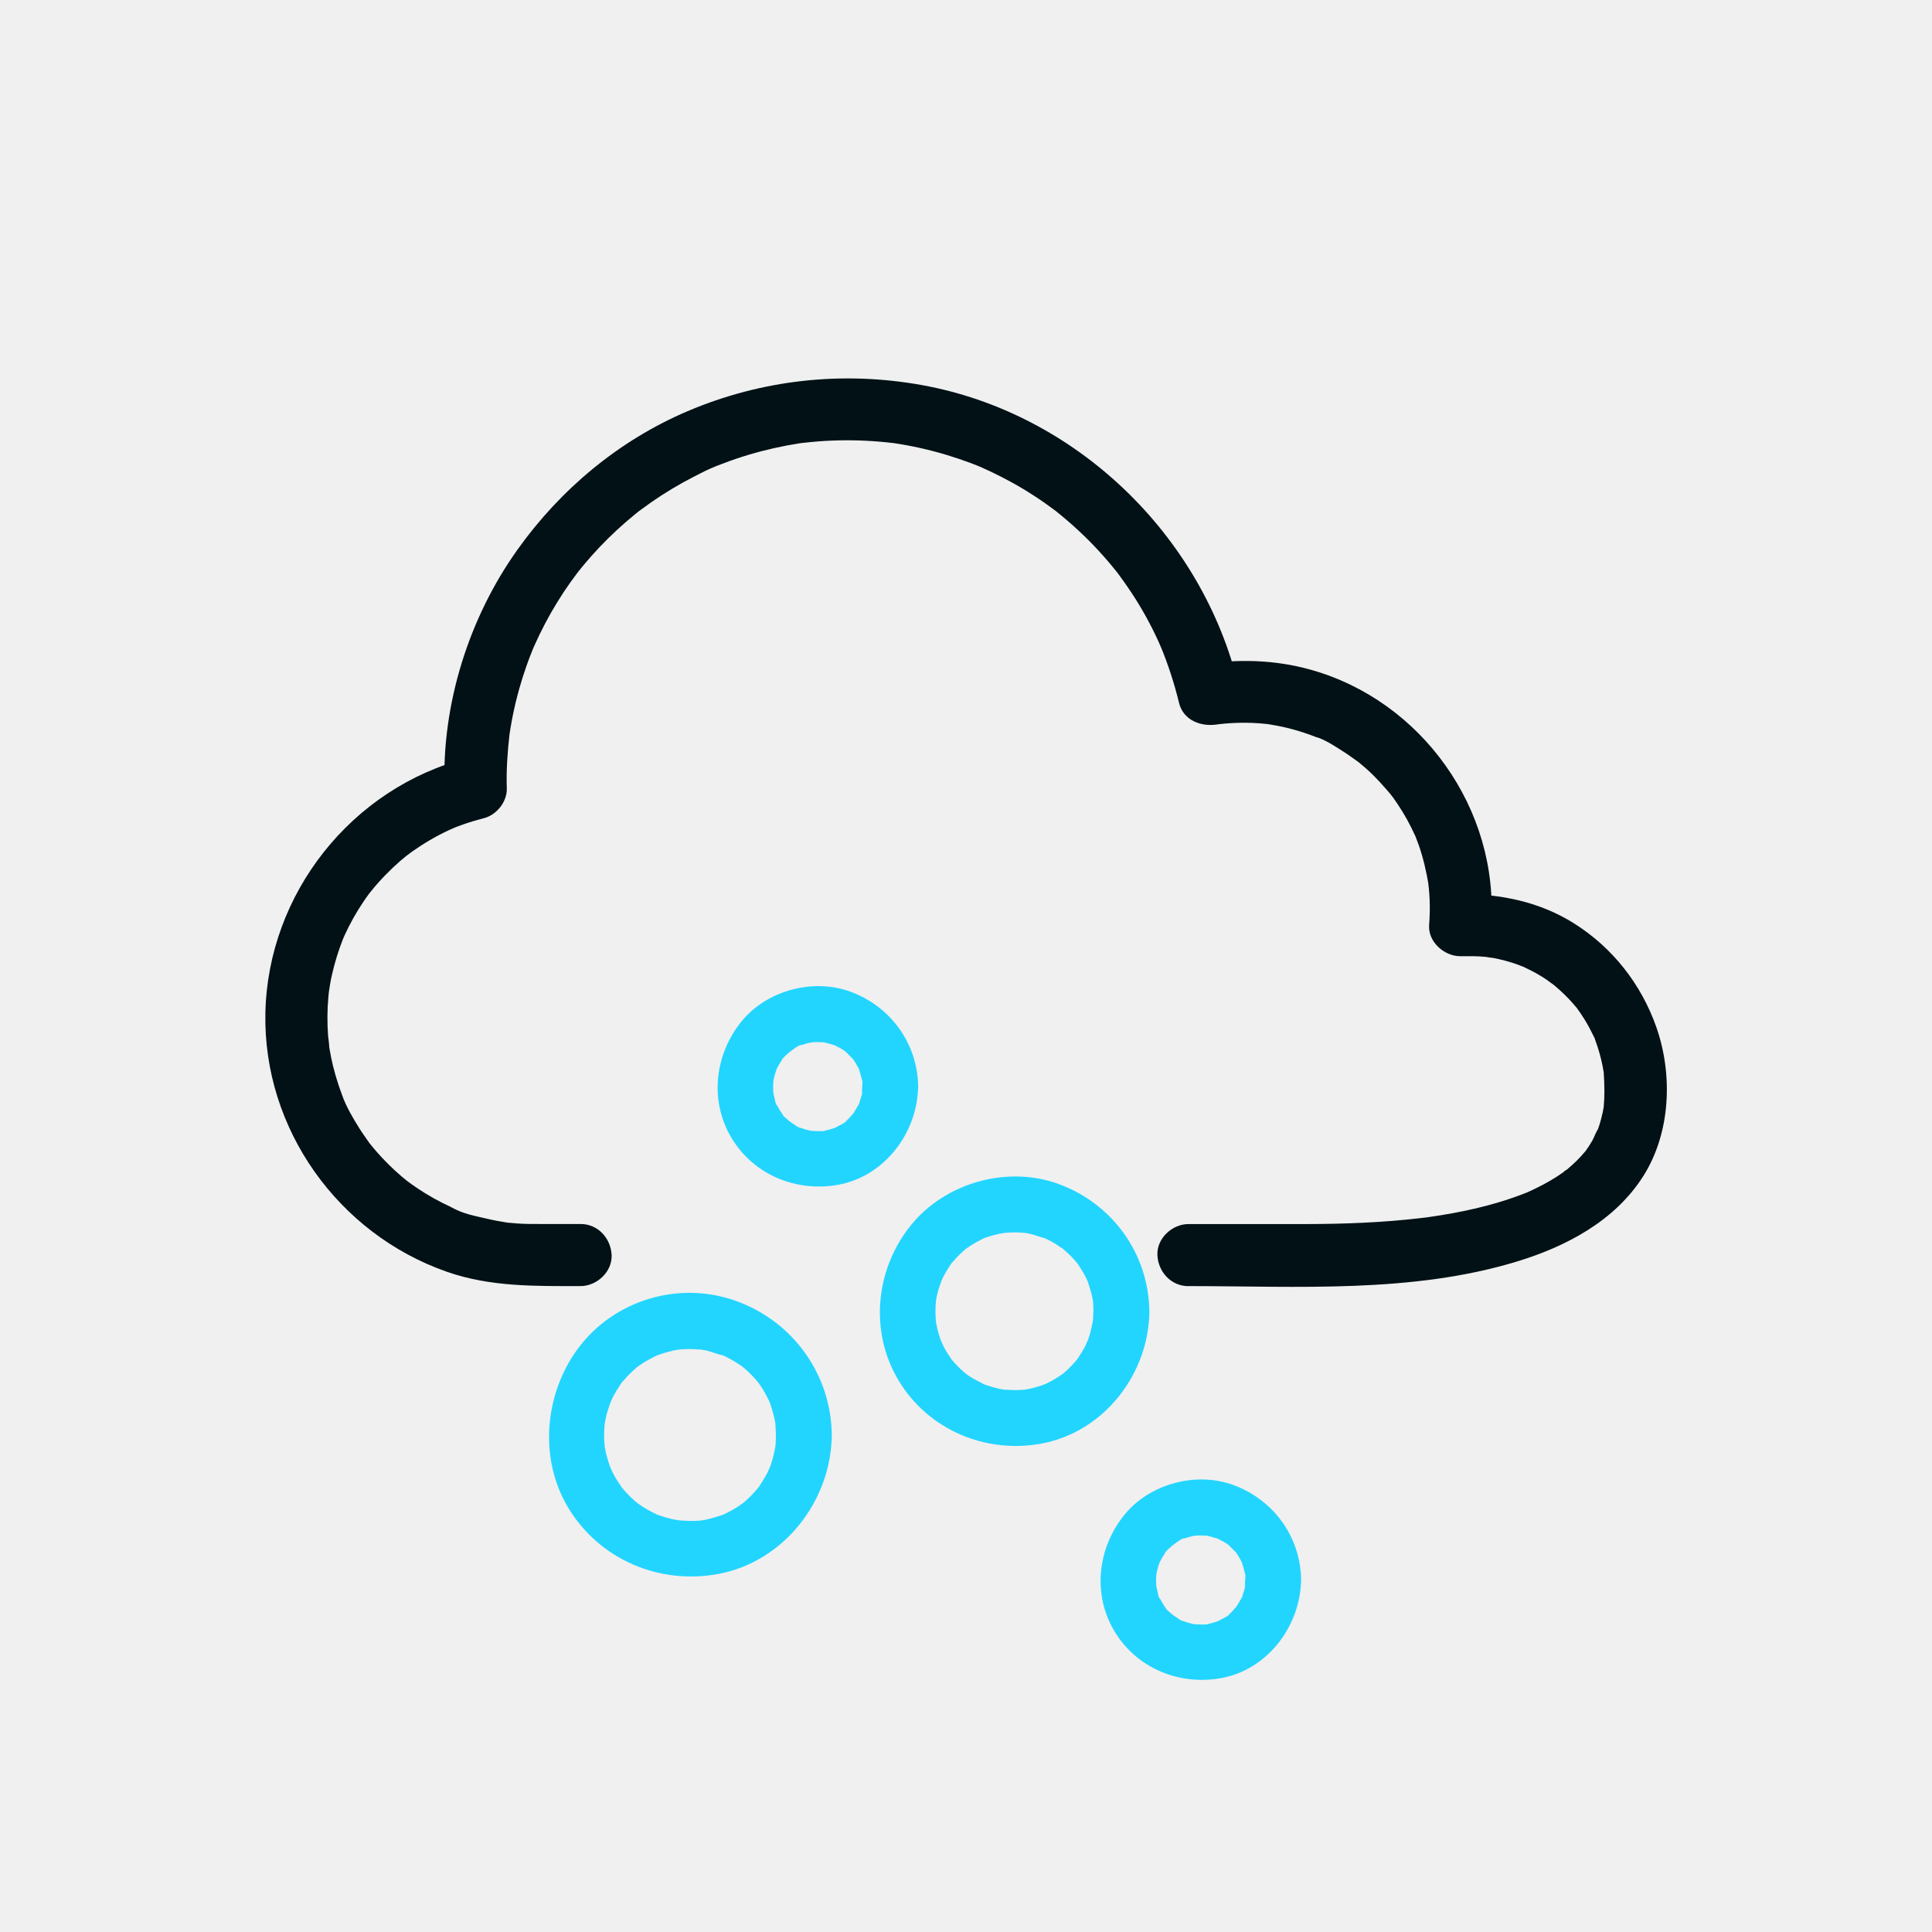
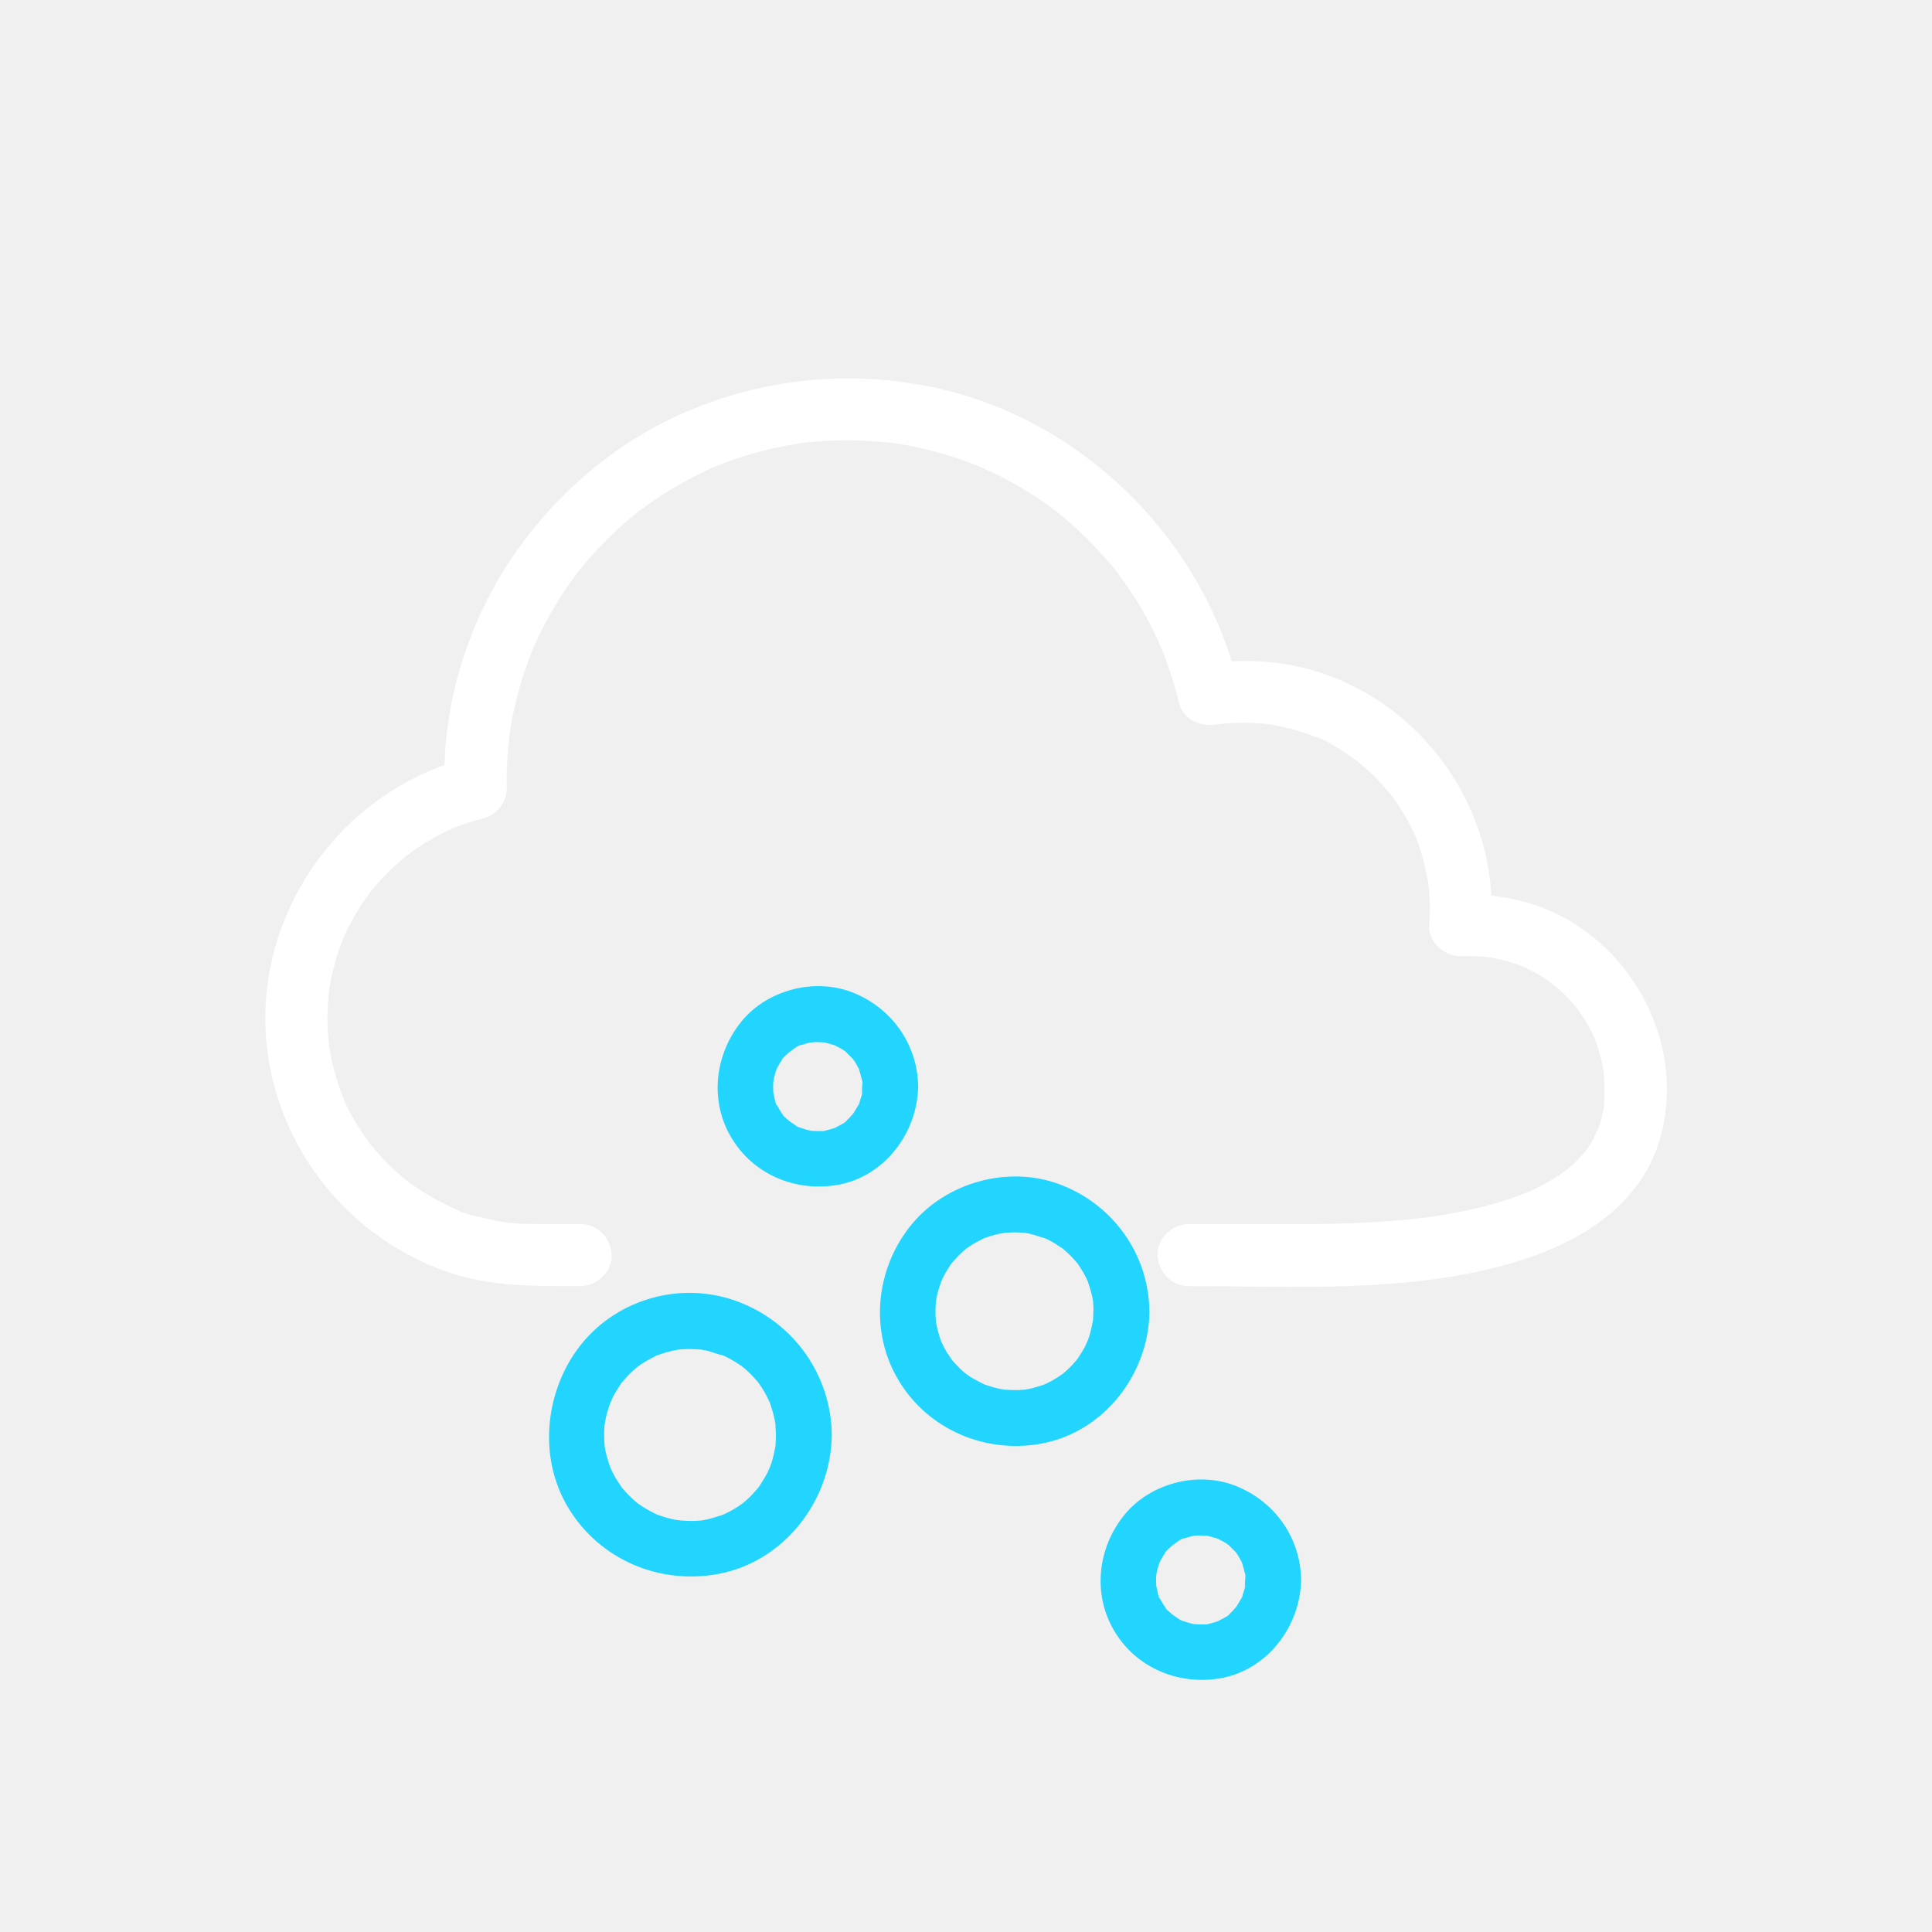
- <svg xmlns="http://www.w3.org/2000/svg" version="1.1" viewBox="0 0 280 280">
+ <svg xmlns="http://www.w3.org/2000/svg" id="hail" version="1.1" viewBox="0 0 280 280">
  <defs>
    <style>
-       .cls-1 {
-         fill: #22d5ff;
+       .st0 {
+         fill: #fff;
      }

-       .cls-2 {
-         fill: #011116;
+       .st1 {
+         fill: #22d5ff;
      }
    </style>
  </defs>
-   <g>
-     <g id="night">
-       <path class="cls-2" d="M172.21,186.39c15.79,0,32.35,1.09,47.63-3.56,7.16-2.18,14.2-5.89,18.31-12.37,4-6.3,4.32-14.77,1.87-21.68-2.19-6.18-6.33-11.45-11.89-14.95-5.02-3.16-10.67-4.28-16.53-4.28l4.5,4.5c1.18-16.74-10.03-32.5-26.18-37-5.23-1.46-10.6-1.57-15.94-.74l5.54,3.14c-5.29-21.94-23.62-39.62-45.91-43.64-11.51-2.08-23.24-.79-34,3.8-9.92,4.23-18.38,11.3-24.62,20.06-7.03,9.86-10.99,22.4-10.56,34.54l3.3-4.34c-16.76,4.3-28.91,19.64-29.27,36.94-.34,16.78,10.54,31.99,26.29,37.5,6.3,2.21,12.82,2.08,19.39,2.08,2.35,0,4.61-2.07,4.5-4.5s-1.98-4.5-4.5-4.5h-5.98c-1.04,0-2.07,0-3.11-.07-.4-.03-.8-.06-1.2-.1-.19-.02-.49-.02-.68-.08.91.27.47.07.18.02-.89-.14-1.78-.3-2.66-.51-1.58-.37-3.69-.74-5.08-1.61.97.6-.17-.08-.44-.2-.35-.16-.69-.33-1.04-.5-.83-.42-1.64-.87-2.44-1.36-.7-.43-1.38-.88-2.04-1.35-.36-.26-.96-.72-.27-.17-.38-.3-.76-.61-1.14-.93-1.32-1.13-2.56-2.35-3.7-3.66-.25-.29-.49-.58-.73-.87-.14-.17-.27-.34-.41-.51.63.8.24.31.11.13-.5-.72-1.01-1.42-1.47-2.16-.91-1.46-1.84-3.03-2.43-4.66.35.96-.03-.12-.16-.46-.14-.36-.26-.73-.39-1.1-.3-.9-.56-1.81-.79-2.73-.2-.82-.37-1.65-.51-2.49-.03-.17-.05-.34-.08-.5-.15-.95.05.17.02.18.07-.03-.14-1.38-.15-1.54-.14-1.89-.13-3.79.04-5.68.04-.42.09-.83.13-1.24-.12,1.14.05-.25.11-.56.16-.92.37-1.84.61-2.74s.51-1.78.82-2.65c.13-.38.28-.76.42-1.13.06-.14.35-.83.1-.26-.26.61.13-.29.19-.41.76-1.65,1.65-3.25,2.67-4.76.25-.38.51-.75.78-1.11.13-.18.27-.36.41-.54-.61.83-.11.15.03-.02.64-.79,1.32-1.55,2.03-2.28.67-.69,1.37-1.35,2.09-1.98.43-.37.87-.72,1.31-1.08-.75.61.14-.09.45-.31,1.67-1.18,3.44-2.22,5.3-3.09.35-.16,1.41-.59.5-.24.48-.18.96-.38,1.45-.55,1.04-.37,2.09-.68,3.16-.96,1.85-.48,3.37-2.4,3.3-4.34-.09-2.61.1-5.21.39-7.8.08-.72-.18,1.12,0,0,.05-.34.1-.68.16-1.01.09-.56.2-1.12.31-1.68.27-1.33.58-2.64.95-3.94.3-1.08.64-2.14,1.01-3.2.22-.63.45-1.25.7-1.88.08-.21.17-.41.25-.62.19-.46.17-.41-.07.16.09-.2.18-.41.26-.61.98-2.21,2.11-4.36,3.38-6.42.6-.98,1.24-1.94,1.9-2.87.35-.49.71-.97,1.07-1.45-.63.85-.17.21,0,0,.24-.3.48-.6.72-.89,1.53-1.85,3.18-3.59,4.94-5.22.88-.81,1.79-1.6,2.72-2.35.17-.14.34-.27.51-.41.88-.7-.78.57.13-.09.53-.39,1.06-.78,1.59-1.15,1.98-1.38,4.06-2.62,6.2-3.72,1.07-.55,2.17-1.13,3.3-1.55-1.16.43.49-.19.77-.3.67-.26,1.35-.51,2.04-.74,2.39-.81,4.85-1.45,7.33-1.92.56-.1,1.12-.2,1.68-.29.22-.03,1.37-.26.16-.03.22-.04.46-.06.68-.08,1.38-.16,2.76-.27,4.15-.32,2.63-.1,5.26-.01,7.87.26.3.03.59.07.89.1.73.08-1.11-.18.04,0,.64.1,1.28.2,1.92.32,1.32.24,2.64.54,3.94.88,1.23.32,2.45.69,3.66,1.1.54.19,1.09.38,1.63.58.32.12.64.25.96.37.24.09,1.21.52.2.07,2.3,1.01,4.53,2.14,6.68,3.44,1.06.65,2.11,1.33,3.12,2.05.46.33.91.66,1.37,1,.93.69-.73-.6.16.13.26.21.53.42.79.64,2.17,1.8,4.21,3.76,6.08,5.88.45.51.89,1.02,1.32,1.55.21.26.42.53.64.79.57.71-.47-.64.22.3.84,1.14,1.64,2.3,2.4,3.5s1.41,2.34,2.04,3.54c.35.66.68,1.32.99,1.99.12.26.24.52.36.78.09.2.69,1.61.23.5,1.1,2.67,2,5.42,2.68,8.23.62,2.56,3.19,3.51,5.54,3.14.92-.14.37-.06.17-.03.31-.04.61-.07.92-.09.54-.05,1.08-.08,1.62-.1,1.03-.04,2.06-.03,3.09.04.4.02.81.06,1.21.1.09,0,.68.09.68.08-.01.03-1.13-.18-.18-.02.84.14,1.67.29,2.5.49s1.62.42,2.42.68c.37.12.74.25,1.1.38.21.08.41.16.62.24.53.2.52.13,0-.01,1.5.42,3.05,1.49,4.35,2.32.69.44,1.34.94,2.01,1.4.51.35-.59-.53-.14-.1.12.11.26.21.38.31.38.31.75.63,1.11.96,1.26,1.14,2.35,2.4,3.45,3.69-.57-.66-.08-.1.18.26.22.31.44.62.65.94.49.73.94,1.47,1.37,2.24.4.72.76,1.46,1.11,2.21.07.14.16.3.2.45-.25-.92-.16-.4-.07-.16.16.42.32.83.47,1.25.65,1.87,1.08,3.77,1.41,5.72.09.53-.06-.34-.05-.35-.02,0,.08.76.09.86.05.52.08,1.04.11,1.56.06,1.26.02,2.51-.07,3.77-.17,2.43,2.2,4.5,4.5,4.5.63,0,1.25,0,1.88,0,.58,0,1.16.04,1.73.09l.34.03c.51.06.45.05-.18-.04.09.09.87.14,1,.17,1.21.23,2.4.55,3.55.96.26.09.51.22.78.29.65.18-.97-.47-.01,0,.59.29,1.18.57,1.76.88.52.29,1.04.6,1.54.93.26.17,1.75,1.31.8.54.93.76,1.81,1.55,2.63,2.42.37.4.72.81,1.07,1.22.72.84-.54-.79.09.12.18.27.38.53.56.8.67,1,1.26,2.05,1.77,3.13.13.27.68,1.04.07.13.1.15.17.43.24.62.23.62.44,1.26.61,1.9.15.54.28,1.08.39,1.63.06.28.11.55.15.83.2,1.2-.02-.63.04.33.11,1.66.14,3.27-.01,4.92-.09,1.04.22-1.22.03-.22-.06.3-.1.59-.16.89-.13.61-.29,1.22-.47,1.82-.08.26-.17.52-.26.77-.06.15-.12.3-.18.46-.19.57.28-.65.26-.62-.37.51-.58,1.22-.9,1.78-.28.49-.59.96-.92,1.42-.75,1.04.63-.72-.04.05-.23.27-.46.54-.71.81-.42.45-.86.88-1.32,1.29-.26.24-.54.45-.8.69-.28.25-.72.39.37-.28-.22.14-.43.32-.65.48-1.3.93-2.68,1.72-4.12,2.42-.36.17-.71.34-1.07.5-1.12.51.88-.34-.28.12-.93.37-1.87.71-2.82,1.02-2.04.66-4.13,1.2-6.23,1.63-1.12.23-2.25.44-3.38.62-.57.09-1.14.18-1.71.26-1.19.18,1-.12-.21.03-.36.04-.72.09-1.08.13-5.43.63-10.91.84-16.37.85s-11.44,0-17.16,0c-2.35,0-4.61,2.07-4.5,4.5s1.98,4.5,4.5,4.5h0Z" />
-       <path class="cls-1" d="M124.95,157.5c0,.29-.02.58-.04.88-.03.83.04-.22.04-.22.13.19-.25,1.13-.32,1.37-.05.18-.14.66-.28.79.02-.02.45-.88.07-.21-.27.48-.54.95-.85,1.41-.48.73.47-.39.04-.07-.17.13-.31.35-.46.51-.13.13-.26.26-.39.38l-.2.18c-.34.28-.27.24.18-.12-.2.3-.85.58-1.15.75-.16.09-.33.17-.49.26-.68.39.8-.22-.18.08-.45.14-.89.28-1.35.38-.54.11-.41.35.09.01-.14.09-.55.05-.72.05-.49.02-.97-.02-1.46-.04-.61-.03,1,.21.08,0-.28-.06-.55-.12-.82-.2s-.53-.17-.8-.26c-.56-.18.06.13.2.09-.22.06-.99-.52-1.21-.66-.19-.12-.37-.28-.57-.39-.48-.27.7.66.07.04-.19-.19-1.16-.91-1.14-1.17,0,.13.45.66.13.17-.15-.23-.31-.45-.45-.69-.09-.16-.18-.32-.27-.48l-.13-.25c-.19-.4-.16-.33.07.21-.25-.24-.35-1-.43-1.33-.05-.18-.08-.37-.12-.55-.19-.81.05.87-.02-.2-.03-.44-.03-.88,0-1.32l.02-.29c.05-.46.03-.38-.04.22.06-.11.08-.41.11-.56.1-.46.25-.9.4-1.35.28-.89-.44.76.03-.05.14-.24.25-.49.4-.73.12-.2.25-.38.37-.58l.08-.11c.26-.35.21-.3-.13.17-.01-.19.8-.86.94-.99.07-.07.63-.7.22-.21-.39.46.13-.09.25-.17.25-.17,1.19-.9,1.44-.81,0,0-.96.34-.2.09.27-.09.53-.18.8-.26.18-.05.36-.1.55-.14.07-.02,1-.22.3-.08s.23,0,.32-.01c.24-.01.49-.02.73-.01s.49.03.73.03c.9.03-.74-.19.06.01.55.14,1.08.28,1.62.45.84.27-.51-.35-.07-.03.24.18.58.3.85.46.16.09.31.19.46.29.15.1.3.21.45.32-.46-.36-.52-.4-.18-.12.32.32.64.64.97.97.65.65-.46-.74.05.04.15.23.31.45.45.69s.26.49.4.73c.4.69-.23-.78.03.05.17.54.31,1.07.45,1.62.12.49.19.08-.02-.23.15.22.06.9.06,1.16.03,2.12,1.84,4.15,4.05,4.05s4.08-1.78,4.05-4.05c-.09-6.21-3.93-11.53-9.71-13.71-5.44-2.05-12.17-.26-15.86,4.23-3.91,4.77-4.72,11.51-1.5,16.9s9.39,7.91,15.46,6.82c6.74-1.21,11.51-7.55,11.6-14.24.03-2.12-1.88-4.15-4.05-4.05s-4.02,1.78-4.05,4.05Z" />
-       <path class="cls-1" d="M158.45,190c0,.35-.01.7-.03,1.05-.01.17-.04.34-.04.52-.03.62.14-.66,0-.06-.16.72-.29,1.43-.51,2.13-.1.32-.23.63-.33.94.28-.84-.09.17-.2.39-.32.64-.7,1.23-1.09,1.83-.04.06-.35.51-.07.12.3-.42-.11.13-.19.23-.21.25-.43.49-.65.73-.49.51-1.01.99-1.57,1.43.63-.49-.13.07-.37.22-.28.18-.56.35-.84.51s-.58.31-.88.46c-.15.07-.3.14-.45.21.51-.23.27-.11-.11.02-.64.21-1.28.41-1.93.55-.15.03-1.11.19-.64.13.51-.07-.07,0-.14,0-.29.02-.58.04-.87.05-.7.02-1.39-.04-2.09-.07-.47-.02.17.03.23.04-.17-.03-.34-.06-.5-.09-.44-.08-.88-.19-1.31-.31-.32-.09-.64-.2-.95-.3-.16-.05-.31-.12-.47-.17.06.02.6.31.21.09-.67-.38-1.37-.68-2.02-1.1-.13-.08-.9-.61-.52-.34s-.36-.3-.48-.4c-.57-.51-1.1-1.05-1.6-1.63-.11-.12-.21-.25-.31-.38.04.05.35.55.14.17-.18-.33-.43-.63-.63-.96-.17-.28-.33-.57-.48-.86-.09-.17-.51-1.11-.35-.71.17.43-.16-.46-.2-.6-.12-.37-.23-.75-.33-1.13-.08-.33-.14-.66-.21-.99-.02-.08-.1-.64-.03-.14s-.01-.22-.02-.32c-.06-.75-.06-1.51-.01-2.27.02-.34.14-1.01,0-.29.07-.39.14-.78.23-1.16.17-.71.41-1.38.65-2.07-.22.66-.02.06.13-.24.19-.39.41-.78.63-1.15.17-.28.36-.55.53-.82.42-.64-.34.36.16-.22s1.01-1.13,1.58-1.65c.24-.22.49-.43.75-.63-.55.44-.03.04.24-.13.64-.43,1.31-.79,2-1.13s-.48.14.25-.1c.32-.11.63-.22.95-.31.38-.11.76-.21,1.14-.29.31-.07,1.25-.16.44-.1.7-.05,1.39-.11,2.09-.09.41,0,.81.06,1.21.07.47.02-.17-.03-.23-.04.22.04.45.07.67.12.83.17,1.6.49,2.41.7.43.11-.14-.07-.2-.09.2.09.4.18.6.28.34.17.68.35,1.01.55.37.22.72.51,1.1.71s-.11-.1-.17-.14c.17.14.34.27.5.42.58.5,1.12,1.04,1.61,1.61.14.16.28.33.42.5-.22-.27-.28-.39-.05-.03.21.32.42.64.62.97s.38.67.55,1.01c.1.2.19.4.28.6-.15-.32-.17-.45-.04-.05.25.75.48,1.49.64,2.26.05.22.08.45.12.67-.07-.36-.05-.5-.02-.06s.06.93.06,1.39c.02,2.12,1.85,4.15,4.05,4.05s4.08-1.78,4.05-4.05c-.09-8.35-5.33-15.6-13.13-18.46-7.41-2.72-16.33-.23-21.33,5.85-5.24,6.38-6.18,15.52-1.85,22.67,4.31,7.13,12.64,10.62,20.76,9.08,9.03-1.72,15.46-10.1,15.56-19.13.02-2.12-1.88-4.15-4.05-4.05s-4.02,1.78-4.05,4.05Z" />
-       <path class="cls-1" d="M112.45,208c0,.41-.02.81-.04,1.22-.01.17-.03.34-.04.51.01-.15.15-.83,0-.06s-.31,1.53-.55,2.28c-.06.2-.4,1.17-.25.76.16-.44-.28.59-.34.71-.35.68-.77,1.31-1.17,1.96-.09.14-.46.62.05-.04-.1.13-.2.26-.31.38-.25.29-.5.57-.76.85-.52.55-1.09,1.06-1.68,1.53.72-.56-.19.1-.37.22-.32.21-.64.41-.98.59-.29.16-.58.31-.87.45-.2.1-.4.19-.6.27.32-.14.46-.17.05-.04-.74.24-1.48.48-2.25.64-.17.03-.33.07-.5.1-.13.02-.85.1-.3.05.51-.05-.07,0-.14,0-.23.01-.46.03-.69.04-.82.03-1.61-.04-2.43-.08.8.04-.1-.02-.44-.09-.38-.08-.77-.17-1.14-.27s-.74-.23-1.11-.35c-.12-.04-.79-.28-.29-.09.46.17-.05-.02-.12-.06-.74-.35-1.46-.74-2.15-1.19-.12-.08-.9-.61-.52-.34.43.3-.13-.1-.23-.19-.12-.11-.25-.21-.37-.32-.61-.54-1.17-1.13-1.7-1.75-.11-.12-.21-.25-.31-.38.04.05.35.55.15.17-.18-.33-.43-.63-.63-.95s-.39-.66-.56-1c-.08-.15-.15-.29-.22-.44-.05-.1-.39-.95-.2-.42.17.45-.21-.63-.25-.76-.1-.32-.19-.64-.28-.96-.1-.38-.18-.77-.25-1.15-.03-.17-.06-.33-.08-.5.13.9.03.08.02-.12-.05-.75-.06-1.51-.01-2.26.01-.23.05-.46.06-.69,0,.05-.12.7-.03.23.08-.44.16-.89.26-1.32.17-.71.43-1.37.65-2.06-.27.84.08-.17.19-.39.19-.39.4-.77.63-1.15.2-.33.41-.64.62-.96.42-.64-.34.37.15-.22.53-.62,1.08-1.21,1.68-1.76.28-.25.57-.5.87-.74-.56.43-.03.04.23-.13.68-.46,1.4-.84,2.13-1.21.15-.07.3-.14.45-.2-.77.33-.21.09-.05.04.37-.11.73-.25,1.11-.36.32-.09.65-.17.97-.25.22-.05.44-.09.66-.13.1-.02.82-.1.3-.05s.07,0,.14,0c.23-.01.46-.03.69-.04.41-.02.81-.02,1.22,0,.34.01.69.06,1.04.06.62.01-.66-.13-.06-.02.22.04.45.07.67.12.87.17,1.7.56,2.57.73.42.08-.13-.07-.2-.1.25.11.5.23.74.35.39.19.77.4,1.15.63.33.2.64.41.96.62.62.4.09.04-.04-.05.17.13.34.27.5.41.66.56,1.27,1.18,1.84,1.84.14.16.28.33.41.5-.21-.27-.28-.39-.05-.04s.48.72.7,1.1.43.76.62,1.16c.07.15.13.3.21.45.26.53-.3-.88.03.1.26.8.51,1.59.67,2.41.04.22.08.44.12.67.11.59-.03-.66-.02-.06,0,.52.07,1.04.07,1.56.02,2.12,1.85,4.15,4.05,4.05s4.07-1.78,4.05-4.05c-.09-8.7-5.53-16.33-13.66-19.35s-17.23-.4-22.51,6.03-6.58,16.28-2.04,23.84,13.27,11.23,21.81,9.61c9.5-1.8,16.3-10.6,16.4-20.12.02-2.12-1.88-4.15-4.05-4.05s-4.03,1.78-4.05,4.05Z" />
-       <path class="cls-1" d="M180.45,229c0,.29-.02.58-.04.88-.03.83.04-.22.04-.22.13.19-.25,1.13-.32,1.37-.05.18-.14.66-.28.79.02-.02.45-.88.07-.21-.27.48-.54.95-.85,1.41-.48.73.47-.39.04-.07-.17.13-.31.35-.46.51-.13.13-.26.26-.39.38l-.2.18c-.34.28-.27.24.18-.12-.2.3-.85.58-1.15.75-.16.09-.33.17-.49.26-.68.39.8-.22-.18.08-.45.14-.89.28-1.35.38-.54.11-.41.35.09.01-.14.09-.55.05-.72.05-.49.02-.97-.02-1.46-.04-.61-.03,1,.21.08,0-.28-.06-.55-.12-.82-.2s-.53-.17-.8-.26c-.56-.18.06.13.2.09-.22.06-.99-.52-1.21-.66-.19-.12-.37-.28-.57-.39-.48-.27.7.66.07.04-.19-.19-1.16-.91-1.14-1.17,0,.13.45.66.13.17-.15-.23-.31-.45-.45-.69-.09-.16-.18-.32-.27-.48l-.13-.25c-.19-.4-.16-.33.07.21-.25-.24-.35-1-.43-1.33-.05-.18-.08-.37-.12-.55-.19-.81.05.87-.02-.2-.03-.44-.03-.88,0-1.32l.02-.29c.05-.46.03-.38-.04.22.06-.11.08-.41.11-.56.1-.46.25-.9.4-1.35.28-.89-.44.76.03-.05.14-.24.25-.49.4-.73.12-.2.25-.38.37-.58l.08-.11c.26-.35.21-.3-.13.17-.01-.19.8-.86.94-.99.07-.07.63-.7.22-.21-.39.46.13-.09.25-.17.25-.17,1.19-.9,1.44-.81,0,0-.96.34-.2.09.27-.09.53-.18.8-.26.18-.05.36-.1.55-.14.07-.02,1-.22.3-.08s.23,0,.32-.01c.24-.01.49-.02.73-.01s.49.03.73.03c.9.03-.74-.19.06.01.55.14,1.08.28,1.62.45.84.27-.51-.35-.07-.03.24.18.58.3.85.46.16.09.31.19.46.29.15.1.3.21.45.32-.46-.36-.52-.4-.18-.12.32.32.64.64.97.97.65.65-.46-.74.05.04.15.23.31.45.45.69s.26.49.4.73c.4.69-.23-.78.03.05.17.54.31,1.07.45,1.62.12.49.19.08-.02-.23.15.22.06.9.06,1.16.03,2.12,1.84,4.15,4.05,4.05s4.08-1.78,4.05-4.05c-.09-6.21-3.93-11.53-9.71-13.71-5.44-2.05-12.17-.26-15.86,4.23-3.91,4.77-4.72,11.51-1.5,16.9s9.39,7.91,15.46,6.82c6.74-1.21,11.51-7.55,11.6-14.24.03-2.12-1.88-4.15-4.05-4.05s-4.02,1.78-4.05,4.05Z" />
-     </g>
-   </g>
+   <path class="st0" d="M172.21,186.39c15.79,0,32.35,1.09,47.63-3.56,7.16-2.18,14.2-5.89,18.31-12.37,4-6.3,4.32-14.77,1.87-21.68-2.19-6.18-6.33-11.45-11.89-14.95-5.02-3.16-10.67-4.28-16.53-4.28l4.5,4.5c1.18-16.74-10.03-32.5-26.18-37-5.23-1.46-10.6-1.57-15.94-.74l5.54,3.14c-5.29-21.94-23.62-39.62-45.91-43.64-11.51-2.08-23.24-.79-34,3.8-9.92,4.23-18.38,11.3-24.62,20.06-7.03,9.86-10.99,22.4-10.56,34.54l3.3-4.34c-16.76,4.3-28.91,19.64-29.27,36.94-.34,16.78,10.54,31.99,26.29,37.5,6.3,2.21,12.82,2.08,19.39,2.08,2.35,0,4.61-2.07,4.5-4.5s-1.98-4.5-4.5-4.5h-5.98c-1.04,0-2.07,0-3.11-.07-.4-.03-.8-.06-1.2-.1-.19-.02-.49-.02-.68-.08.91.27.47.07.18.02-.89-.14-1.78-.3-2.66-.51-1.58-.37-3.69-.74-5.08-1.61.97.6-.17-.08-.44-.2-.35-.16-.69-.33-1.04-.5-.83-.42-1.64-.87-2.44-1.36-.7-.43-1.38-.88-2.04-1.35-.36-.26-.96-.72-.27-.17-.38-.3-.76-.61-1.14-.93-1.32-1.13-2.56-2.35-3.7-3.66-.25-.29-.49-.58-.73-.87-.14-.17-.27-.34-.41-.51.63.8.24.31.11.13-.5-.72-1.01-1.42-1.47-2.16-.91-1.46-1.84-3.03-2.43-4.66.35.96-.03-.12-.16-.46-.14-.36-.26-.73-.39-1.1-.3-.9-.56-1.81-.79-2.73-.2-.82-.37-1.65-.51-2.49-.03-.17-.05-.34-.08-.5-.15-.95.05.17.02.18.07-.03-.14-1.38-.15-1.54-.14-1.89-.13-3.79.04-5.68.04-.42.09-.83.13-1.24-.12,1.14.05-.25.11-.56.16-.92.37-1.84.61-2.74s.51-1.78.82-2.65c.13-.38.28-.76.42-1.13.06-.14.35-.83.1-.26-.26.61.13-.29.19-.41.76-1.65,1.65-3.25,2.67-4.76.25-.38.51-.75.78-1.11.13-.18.27-.36.41-.54-.61.83-.11.15.03-.02.64-.79,1.32-1.55,2.03-2.28.67-.69,1.37-1.35,2.09-1.98.43-.37.87-.72,1.31-1.08-.75.61.14-.09.45-.31,1.67-1.18,3.44-2.22,5.3-3.09.35-.16,1.41-.59.5-.24.48-.18.96-.38,1.45-.55,1.04-.37,2.09-.68,3.16-.96,1.85-.48,3.37-2.4,3.3-4.34-.09-2.61.1-5.21.39-7.8.08-.72-.18,1.12,0,0,.05-.34.1-.68.16-1.01.09-.56.2-1.12.31-1.68.27-1.33.58-2.64.95-3.94.3-1.08.64-2.14,1.01-3.2.22-.63.45-1.25.7-1.88.08-.21.17-.41.25-.62.19-.46.17-.41-.07.16.09-.2.18-.41.26-.61.98-2.21,2.11-4.36,3.38-6.42.6-.98,1.24-1.94,1.9-2.87.35-.49.71-.97,1.07-1.45-.63.85-.17.21,0,0,.24-.3.48-.6.72-.89,1.53-1.85,3.18-3.59,4.94-5.22.88-.81,1.79-1.6,2.72-2.35.17-.14.34-.27.51-.41.88-.7-.78.57.13-.09.53-.39,1.06-.78,1.59-1.15,1.98-1.38,4.06-2.62,6.2-3.72,1.07-.55,2.17-1.13,3.3-1.55-1.16.43.49-.19.77-.3.67-.26,1.35-.51,2.04-.74,2.39-.81,4.85-1.45,7.33-1.92.56-.1,1.12-.2,1.68-.29.22-.03,1.37-.26.16-.03.22-.04.46-.06.68-.08,1.38-.16,2.76-.27,4.15-.32,2.63-.1,5.26,0,7.87.26.3.03.59.07.89.1.73.08-1.11-.18.04,0,.64.1,1.28.2,1.92.32,1.32.24,2.64.54,3.94.88,1.23.32,2.45.69,3.66,1.1.54.19,1.09.38,1.63.58.32.12.64.25.96.37.24.09,1.21.52.2.07,2.3,1.01,4.53,2.14,6.68,3.44,1.06.65,2.11,1.33,3.12,2.05.46.33.91.66,1.37,1,.93.69-.73-.6.16.13.26.21.53.42.79.64,2.17,1.8,4.21,3.76,6.08,5.88.45.51.89,1.02,1.32,1.55.21.26.42.53.64.79.57.71-.47-.64.22.3.84,1.14,1.64,2.3,2.4,3.5s1.41,2.34,2.04,3.54c.35.66.68,1.32.99,1.99.12.26.24.52.36.78.09.2.69,1.61.23.5,1.1,2.67,2,5.42,2.68,8.23.62,2.56,3.19,3.51,5.54,3.14.92-.14.37-.06.17-.03.31-.04.61-.07.92-.09.54-.05,1.08-.08,1.62-.1,1.03-.04,2.06-.03,3.09.04.4.02.81.06,1.21.1.09,0,.68.09.68.08,0,.03-1.13-.18-.18-.02.84.14,1.67.29,2.5.49s1.62.42,2.42.68c.37.12.74.25,1.1.38.21.08.41.16.62.24.53.2.52.13,0-.01,1.5.42,3.05,1.49,4.35,2.32.69.44,1.34.94,2.01,1.4.51.35-.59-.53-.14-.1.12.11.26.21.38.31.38.31.75.63,1.11.96,1.26,1.14,2.35,2.4,3.45,3.69-.57-.66-.08-.1.18.26.22.31.44.62.65.94.49.73.94,1.47,1.37,2.24.4.72.76,1.46,1.11,2.21.07.14.16.3.2.45-.25-.92-.16-.4-.07-.16.16.42.32.83.47,1.25.65,1.87,1.08,3.77,1.41,5.72.09.53-.06-.34-.05-.35-.02,0,.08.76.09.86.05.52.08,1.04.11,1.56.06,1.26.02,2.51-.07,3.77-.17,2.43,2.2,4.5,4.5,4.5h1.88c.58,0,1.16.04,1.73.09l.34.03c.51.06.45.05-.18-.04.09.09.87.14,1,.17,1.21.23,2.4.55,3.55.96.26.09.51.22.78.29.65.18-.97-.47,0,0,.59.29,1.18.57,1.76.88.52.29,1.04.6,1.54.93.26.17,1.75,1.31.8.54.93.76,1.81,1.55,2.63,2.42.37.4.72.81,1.07,1.22.72.84-.54-.79.09.12.18.27.38.53.56.8.67,1,1.26,2.05,1.77,3.13.13.27.68,1.04.07.13.1.15.17.43.24.62.23.62.44,1.26.61,1.9.15.54.28,1.08.39,1.63.06.28.11.55.15.83.2,1.2-.02-.63.04.33.11,1.66.14,3.27,0,4.92-.09,1.04.22-1.22.03-.22-.06.3-.1.59-.16.89-.13.61-.29,1.22-.47,1.82-.08.26-.17.52-.26.77-.06.15-.12.3-.18.46-.19.57.28-.65.26-.62-.37.51-.58,1.22-.9,1.78-.28.49-.59.96-.92,1.42-.75,1.04.63-.72-.04.05-.23.27-.46.54-.71.81-.42.45-.86.88-1.32,1.29-.26.24-.54.45-.8.69-.28.25-.72.39.37-.28-.22.14-.43.32-.65.48-1.3.93-2.68,1.72-4.12,2.42-.36.17-.71.34-1.07.5-1.12.51.88-.34-.28.12-.93.37-1.87.71-2.82,1.02-2.04.66-4.13,1.2-6.23,1.63-1.12.23-2.25.44-3.38.62-.57.09-1.14.18-1.71.26-1.19.18,1-.12-.21.03-.36.04-.72.09-1.08.13-5.43.63-10.91.84-16.37.85s-11.44,0-17.16,0c-2.35,0-4.61,2.07-4.5,4.5s1.98,4.5,4.5,4.5h-.03Z" />
+   <path class="st1" d="M124.95,157.5c0,.29-.02.58-.04.88-.03.83.04-.22.04-.22.13.19-.25,1.13-.32,1.37-.05.18-.14.66-.28.79.02-.02.45-.88.07-.21-.27.48-.54.95-.85,1.41-.48.73.47-.39.04-.07-.17.13-.31.35-.46.51-.13.13-.26.26-.39.38l-.2.18c-.34.28-.27.24.18-.12-.2.3-.85.58-1.15.75-.16.09-.33.17-.49.26-.68.39.8-.22-.18.08-.45.14-.89.28-1.35.38-.54.11-.41.35.09,0-.14.09-.55.05-.72.05-.49.02-.97-.02-1.46-.04-.61-.03,1,.21.08,0-.28-.06-.55-.12-.82-.2s-.53-.17-.8-.26c-.56-.18.06.13.2.09-.22.06-.99-.52-1.21-.66-.19-.12-.37-.28-.57-.39-.48-.27.7.66.07.04-.19-.19-1.16-.91-1.14-1.17,0,.13.45.66.13.17-.15-.23-.31-.45-.45-.69-.09-.16-.18-.32-.27-.48l-.13-.25c-.19-.4-.16-.33.07.21-.25-.24-.35-1-.43-1.33-.05-.18-.08-.37-.12-.55-.19-.81.05.87-.02-.2-.03-.44-.03-.88,0-1.32l.02-.29c.05-.46.03-.38-.04.22.06-.11.08-.41.11-.56.1-.46.25-.9.4-1.35.28-.89-.44.76.03-.05.14-.24.25-.49.4-.73.12-.2.25-.38.37-.58l.08-.11c.26-.35.21-.3-.13.17-.01-.19.8-.86.94-.99.07-.07.63-.7.22-.21-.39.46.13-.09.25-.17.25-.17,1.19-.9,1.44-.81,0,0-.96.34-.2.09.27-.09.53-.18.8-.26.18-.05.36-.1.55-.14.07-.02,1-.22.3-.08s.23,0,.32,0c.24,0,.49-.02.73,0s.49.03.73.03c.9.03-.74-.19.06,0,.55.14,1.08.28,1.62.45.84.27-.51-.35-.07-.03.24.18.58.3.85.46.16.09.31.19.46.29.15.1.3.21.45.32-.46-.36-.52-.4-.18-.12.32.32.64.64.97.97.65.65-.46-.74.05.04.15.23.31.45.45.69s.26.49.4.73c.4.69-.23-.78.03.05.17.54.31,1.07.45,1.62.12.49.19.08-.02-.23.15.22.06.9.06,1.16.03,2.12,1.84,4.15,4.05,4.05s4.08-1.78,4.05-4.05c-.09-6.21-3.93-11.53-9.71-13.71-5.44-2.05-12.17-.26-15.86,4.23-3.91,4.77-4.72,11.51-1.5,16.9s9.39,7.91,15.46,6.82c6.74-1.21,11.51-7.55,11.6-14.24.03-2.12-1.88-4.15-4.05-4.05s-4.02,1.78-4.05,4.05v.03Z" />
+   <path class="st1" d="M158.45,190c0,.35,0,.7-.03,1.05,0,.17-.04.34-.04.52-.03.62.14-.66,0-.06-.16.72-.29,1.43-.51,2.13-.1.32-.23.63-.33.94.28-.84-.09.17-.2.39-.32.64-.7,1.23-1.09,1.83-.04.06-.35.51-.07.12.3-.42-.11.13-.19.23-.21.25-.43.49-.65.73-.49.51-1.01.99-1.57,1.43.63-.49-.13.07-.37.22-.28.18-.56.35-.84.51s-.58.31-.88.46c-.15.07-.3.14-.45.21.51-.23.27-.11-.11.02-.64.21-1.28.41-1.93.55-.15.03-1.11.19-.64.13.51-.07-.07,0-.14,0-.29.02-.58.04-.87.05-.7.02-1.39-.04-2.09-.07-.47-.02.17.03.23.04-.17-.03-.34-.06-.5-.09-.44-.08-.88-.19-1.31-.31-.32-.09-.64-.2-.95-.3-.16-.05-.31-.12-.47-.17.06.02.6.31.21.09-.67-.38-1.37-.68-2.02-1.1-.13-.08-.9-.61-.52-.34s-.36-.3-.48-.4c-.57-.51-1.1-1.05-1.6-1.63-.11-.12-.21-.25-.31-.38.04.05.35.55.14.17-.18-.33-.43-.63-.63-.96-.17-.28-.33-.57-.48-.86-.09-.17-.51-1.11-.35-.71.17.43-.16-.46-.2-.6-.12-.37-.23-.75-.33-1.13-.08-.33-.14-.66-.21-.99-.02-.08-.1-.64-.03-.14s0-.22-.02-.32c-.06-.75-.06-1.51,0-2.27.02-.34.14-1.01,0-.29.07-.39.14-.78.23-1.16.17-.71.41-1.38.65-2.07-.22.66-.02.06.13-.24.19-.39.41-.78.63-1.15.17-.28.36-.55.53-.82.42-.64-.34.36.16-.22s1.01-1.13,1.58-1.65c.24-.22.49-.43.75-.63-.55.44-.03.04.24-.13.64-.43,1.31-.79,2-1.13s-.48.14.25-.1c.32-.11.63-.22.95-.31.38-.11.76-.21,1.14-.29.31-.07,1.25-.16.44-.1.7-.05,1.39-.11,2.09-.09.41,0,.81.06,1.21.07.47.02-.17-.03-.23-.04.22.04.45.07.67.12.83.17,1.6.49,2.41.7.43.11-.14-.07-.2-.09.2.09.4.18.6.28.34.17.68.35,1.01.55.37.22.72.51,1.1.71s-.11-.1-.17-.14c.17.14.34.27.5.42.58.5,1.12,1.04,1.61,1.61.14.16.28.33.42.5-.22-.27-.28-.39-.05-.03.21.32.42.64.62.97s.38.67.55,1.01c.1.2.19.4.28.6-.15-.32-.17-.45-.04-.05.25.75.48,1.49.64,2.26.05.22.08.45.12.67-.07-.36-.05-.5-.02-.06s.06.93.06,1.39c.02,2.12,1.85,4.15,4.05,4.05s4.08-1.78,4.05-4.05c-.09-8.35-5.33-15.6-13.13-18.46-7.41-2.72-16.33-.23-21.33,5.85-5.24,6.38-6.18,15.52-1.85,22.67,4.31,7.13,12.64,10.62,20.76,9.08,9.03-1.72,15.46-10.1,15.56-19.13.02-2.12-1.88-4.15-4.05-4.05s-4.02,1.78-4.05,4.05l-.03-.07Z" />
+   <path class="st1" d="M112.45,208c0,.41-.02.81-.04,1.22-.01.17-.03.34-.04.51.01-.15.15-.83,0-.06s-.31,1.53-.55,2.28c-.06.2-.4,1.17-.25.76.16-.44-.28.59-.34.71-.35.68-.77,1.31-1.17,1.96-.09.14-.46.62.05-.04-.1.13-.2.26-.31.38-.25.29-.5.57-.76.85-.52.55-1.09,1.06-1.68,1.53.72-.56-.19.1-.37.22-.32.21-.64.41-.98.59-.29.16-.58.31-.87.45-.2.1-.4.19-.6.27.32-.14.46-.17.05-.04-.74.24-1.48.48-2.25.64-.17.03-.33.07-.5.1-.13.02-.85.1-.3.05.51-.05-.07,0-.14,0-.23,0-.46.03-.69.04-.82.03-1.61-.04-2.43-.08.8.04-.1-.02-.44-.09-.38-.08-.77-.17-1.14-.27s-.74-.23-1.11-.35c-.12-.04-.79-.28-.29-.09.46.17-.05-.02-.12-.06-.74-.35-1.46-.74-2.15-1.19-.12-.08-.9-.61-.52-.34.43.3-.13-.1-.23-.19-.12-.11-.25-.21-.37-.32-.61-.54-1.17-1.13-1.7-1.75-.11-.12-.21-.25-.31-.38.04.05.35.55.15.17-.18-.33-.43-.63-.63-.95s-.39-.66-.56-1c-.08-.15-.15-.29-.22-.44-.05-.1-.39-.95-.2-.42.17.45-.21-.63-.25-.76-.1-.32-.19-.64-.28-.96-.1-.38-.18-.77-.25-1.15-.03-.17-.06-.33-.08-.5.13.9.03.08.02-.12-.05-.75-.06-1.51-.01-2.26.01-.23.05-.46.06-.69,0,.05-.12.7-.03.23.08-.44.16-.89.26-1.32.17-.71.43-1.37.65-2.06-.27.84.08-.17.19-.39.19-.39.4-.77.63-1.15.2-.33.41-.64.62-.96.42-.64-.34.37.15-.22.53-.62,1.08-1.21,1.68-1.76.28-.25.57-.5.87-.74-.56.43-.03.04.23-.13.68-.46,1.4-.84,2.13-1.21.15-.07.3-.14.45-.2-.77.33-.21.09-.05.04.37-.11.73-.25,1.11-.36.32-.09.65-.17.97-.25.22-.05.44-.09.66-.13.1-.02.82-.1.3-.05s.07,0,.14,0c.23,0,.46-.03.69-.04.41-.02.81-.02,1.22,0,.34,0,.69.06,1.04.06.62,0-.66-.13-.06-.02.22.04.45.07.67.12.87.17,1.7.56,2.57.73.42.08-.13-.07-.2-.1.25.11.5.23.74.35.39.19.77.4,1.15.63.33.2.64.41.96.62.62.4.09.04-.04-.05.17.13.34.27.5.41.66.56,1.27,1.18,1.84,1.84.14.16.28.33.41.5-.21-.27-.28-.39-.05-.04s.48.72.7,1.1.43.76.62,1.16c.07.15.13.3.21.45.26.53-.3-.88.03.1.26.8.51,1.59.67,2.41.04.22.08.44.12.67.11.59-.03-.66-.02-.06,0,.52.07,1.04.07,1.56.02,2.12,1.85,4.15,4.05,4.05s4.07-1.78,4.05-4.05c-.09-8.7-5.53-16.33-13.66-19.35s-17.23-.4-22.51,6.03-6.58,16.28-2.04,23.84,13.27,11.23,21.81,9.61c9.5-1.8,16.3-10.6,16.4-20.12.02-2.12-1.88-4.15-4.05-4.05s-4.03,1.78-4.05,4.05v.02Z" />
+   <path class="st1" d="M180.45,229c0,.29-.02.58-.04.88-.03.83.04-.22.04-.22.13.19-.25,1.13-.32,1.37-.05.18-.14.66-.28.79.02-.02.45-.88.07-.21-.27.48-.54.95-.85,1.41-.48.73.47-.39.04-.07-.17.13-.31.35-.46.51-.13.13-.26.26-.39.38l-.2.18c-.34.28-.27.24.18-.12-.2.3-.85.58-1.15.75-.16.09-.33.17-.49.26-.68.39.8-.22-.18.08-.45.14-.89.28-1.35.38-.54.11-.41.35.09,0-.14.09-.55.05-.72.05-.49.02-.97-.02-1.46-.04-.61-.03,1,.21.08,0-.28-.06-.55-.12-.82-.2s-.53-.17-.8-.26c-.56-.18.06.13.2.09-.22.06-.99-.52-1.21-.66-.19-.12-.37-.28-.57-.39-.48-.27.7.66.07.04-.19-.19-1.16-.91-1.14-1.17,0,.13.45.66.13.17-.15-.23-.31-.45-.45-.69-.09-.16-.18-.32-.27-.48l-.13-.25c-.19-.4-.16-.33.07.21-.25-.24-.35-1-.43-1.33-.05-.18-.08-.37-.12-.55-.19-.81.05.87-.02-.2-.03-.44-.03-.88,0-1.32l.02-.29c.05-.46.03-.38-.04.22.06-.11.08-.41.11-.56.1-.46.25-.9.4-1.35.28-.89-.44.76.03-.05.14-.24.25-.49.4-.73.12-.2.25-.38.37-.58l.08-.11c.26-.35.21-.3-.13.17,0-.19.8-.86.94-.99.07-.07.63-.7.22-.21-.39.46.13-.09.25-.17.25-.17,1.19-.9,1.44-.81,0,0-.96.34-.2.09.27-.09.53-.18.8-.26.18-.05.36-.1.55-.14.07-.02,1-.22.3-.08s.23,0,.32,0c.24,0,.49-.02.73,0s.49.03.73.03c.9.03-.74-.19.06,0,.55.14,1.08.28,1.62.45.84.27-.51-.35-.07-.03.24.18.58.3.85.46.16.09.31.19.46.29.15.1.3.21.45.32-.46-.36-.52-.4-.18-.12l.97.97c.65.65-.46-.74.05.04.15.23.31.45.45.69s.26.49.4.73c.4.69-.23-.78.03.05.17.54.31,1.07.45,1.62.12.49.19.08-.02-.23.15.22.06.9.06,1.16.03,2.12,1.84,4.15,4.05,4.05s4.08-1.78,4.05-4.05c-.09-6.21-3.93-11.53-9.71-13.71-5.44-2.05-12.17-.26-15.86,4.23-3.91,4.77-4.72,11.51-1.5,16.9s9.39,7.91,15.46,6.82c6.74-1.21,11.51-7.55,11.6-14.24.03-2.12-1.88-4.15-4.05-4.05s-4.02,1.78-4.05,4.05v.03Z" />
</svg>
